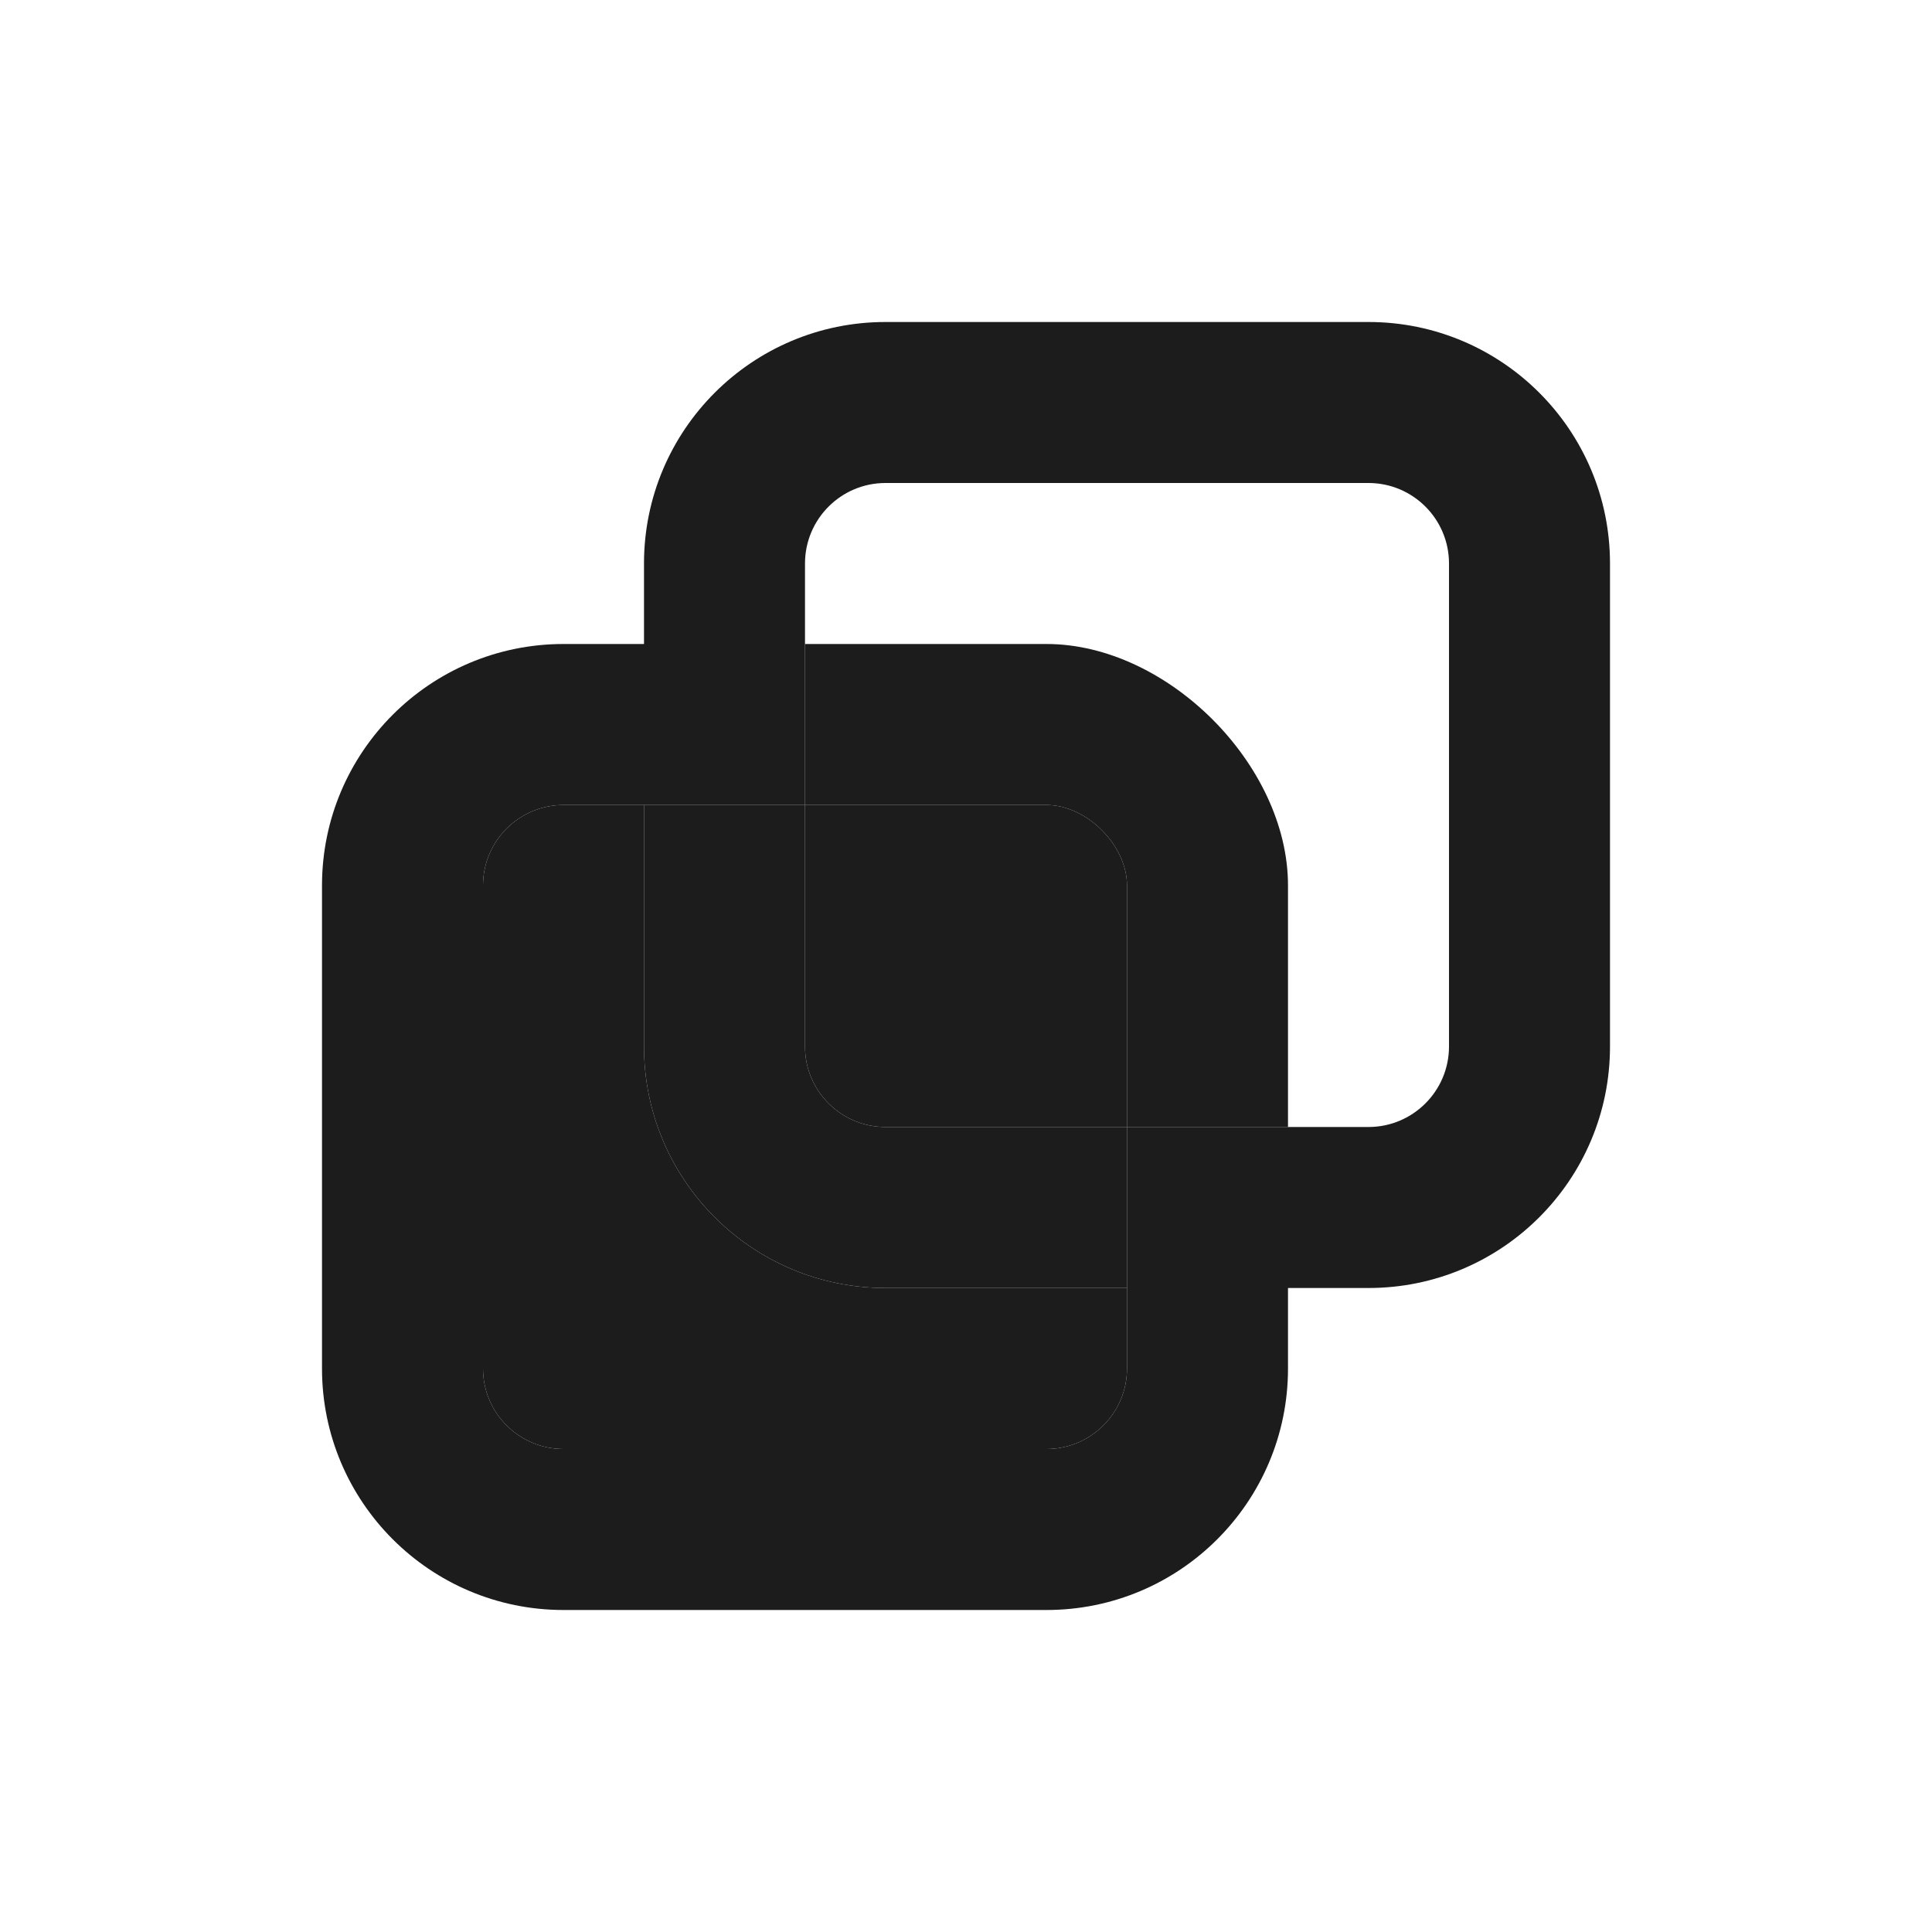
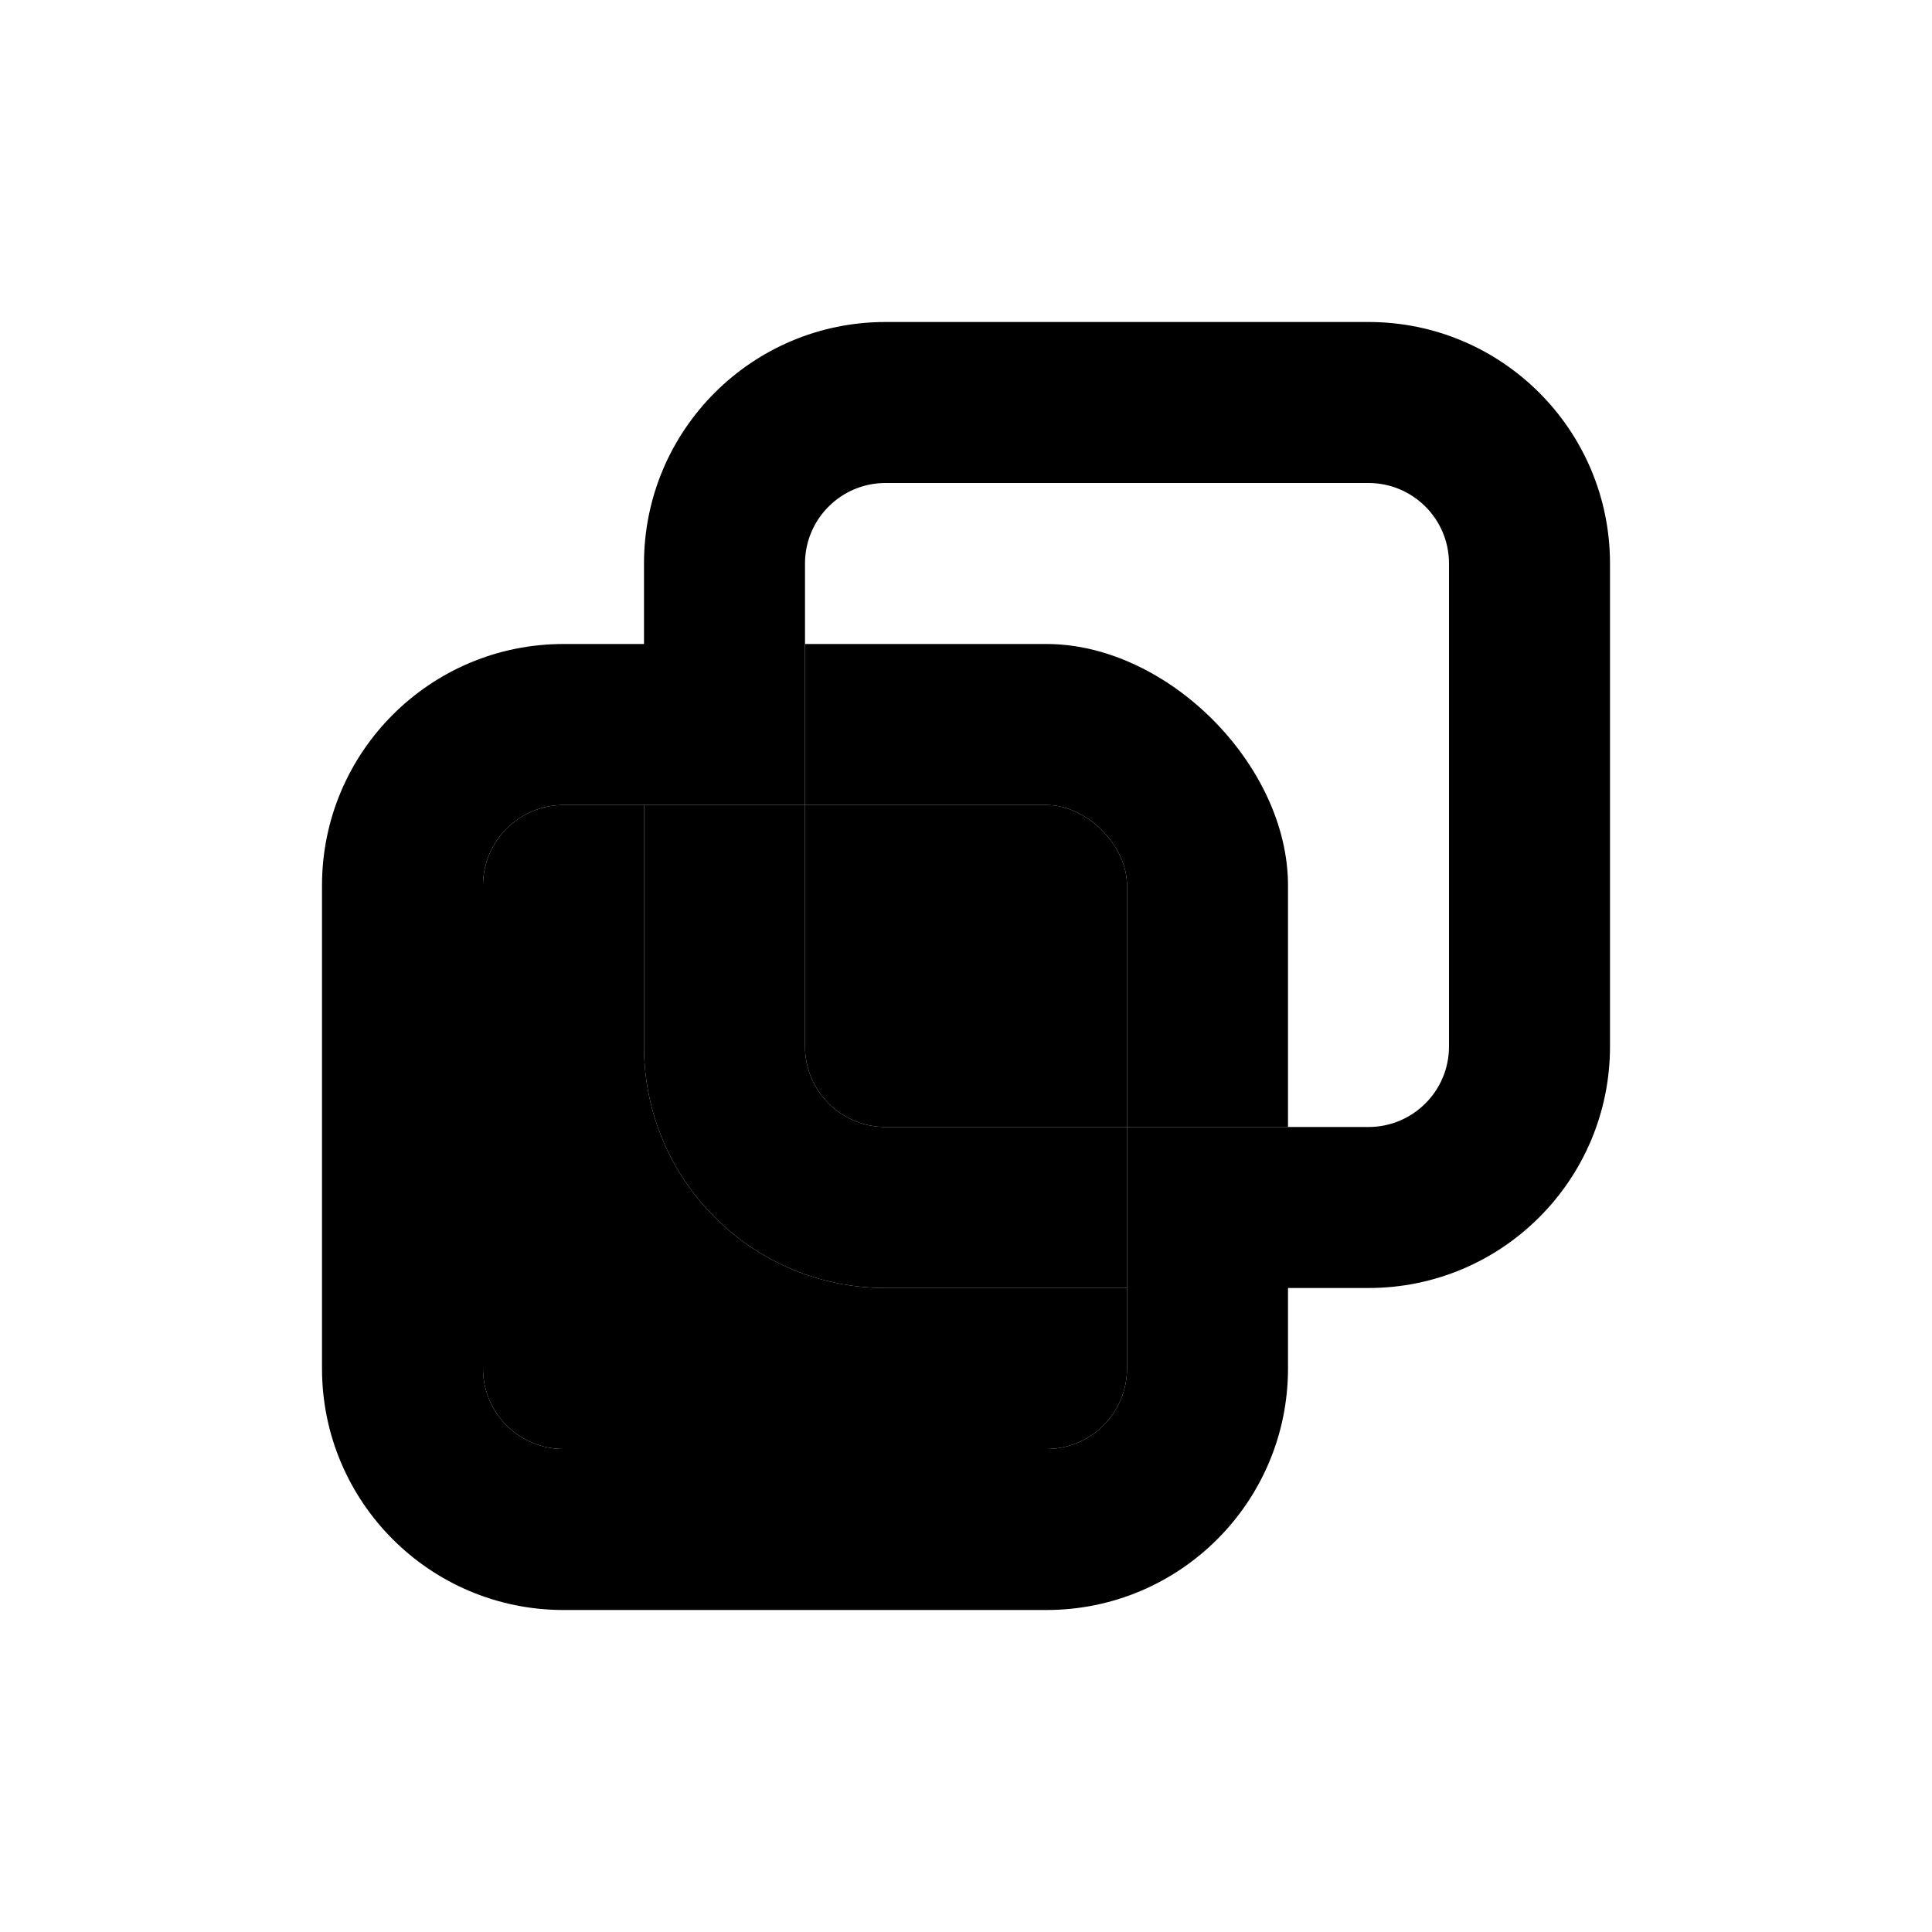
<svg xmlns="http://www.w3.org/2000/svg" width="24" height="24" viewBox="0 0 24 24" fill="none">
-   <path fill-rule="evenodd" clip-rule="evenodd" d="M8 7C8 5.343 9.343 4 11 4H17C18.657 4 20 5.343 20 7V13C20 14.657 18.657 16 17 16H16V17C16 18.657 14.657 20 13 20H7C5.343 20 4 18.657 4 17V11C4 9.343 5.344 8 7 8H8V7ZM14 16V17C14 17.552 13.552 18 13 18H7C6.448 18 6 17.552 6 17V11C6 10.448 6.448 10 7 10H8H10V8V7C10 6.448 10.448 6 11 6H17C17.552 6 18 6.448 18 7V13C18 13.552 17.552 14 17 14H16H14V16Z" fill="#1C1C1C" />
-   <path d="M11 16H14V14H11C10.448 14 10 13.552 10 13V10H8V13C8 14.657 9.343 16 11 16Z" fill="#1C1C1C" />
-   <path d="M14 16H11C9.343 16 8 14.657 8 13V10H7C6.448 10 6 10.448 6 11V17C6 17.552 6.448 18 7 18H13C13.552 18 14 17.552 14 17V16Z" fill="#1C1C1C" />
-   <path d="M13 8H10V10H13C13.5 10 14 10.5 14 11V14H16V11C16 9.5 14.5 8 13 8Z" fill="#1C1C1C" />
-   <path d="M10 13C10 13.552 10.448 14 11 14H14V11C14 10.5 13.5 10 13 10H10V13Z" fill="#1C1C1C" />
+   <path fill-rule="evenodd" clip-rule="evenodd" d="M8 7C8 5.343 9.343 4 11 4H17C18.657 4 20 5.343 20 7V13C20 14.657 18.657 16 17 16H16V17C16 18.657 14.657 20 13 20H7C5.343 20 4 18.657 4 17V11C4 9.343 5.344 8 7 8H8V7ZM14 16V17C14 17.552 13.552 18 13 18H7C6.448 18 6 17.552 6 17V11C6 10.448 6.448 10 7 10H8H10V8V7C10 6.448 10.448 6 11 6H17C17.552 6 18 6.448 18 7V13C18 13.552 17.552 14 17 14H16H14V16Z" fill="currentColor" />
+   <path d="M11 16H14V14H11C10.448 14 10 13.552 10 13V10H8V13C8 14.657 9.343 16 11 16Z" fill="currentColor" />
+   <path d="M14 16H11C9.343 16 8 14.657 8 13V10H7C6.448 10 6 10.448 6 11V17C6 17.552 6.448 18 7 18H13C13.552 18 14 17.552 14 17V16Z" fill="currentColor" />
+   <path d="M13 8H10V10H13C13.5 10 14 10.5 14 11V14H16V11C16 9.5 14.5 8 13 8Z" fill="currentColor" />
+   <path d="M10 13C10 13.552 10.448 14 11 14H14V11C14 10.5 13.5 10 13 10H10V13Z" fill="currentColor" />
</svg>
